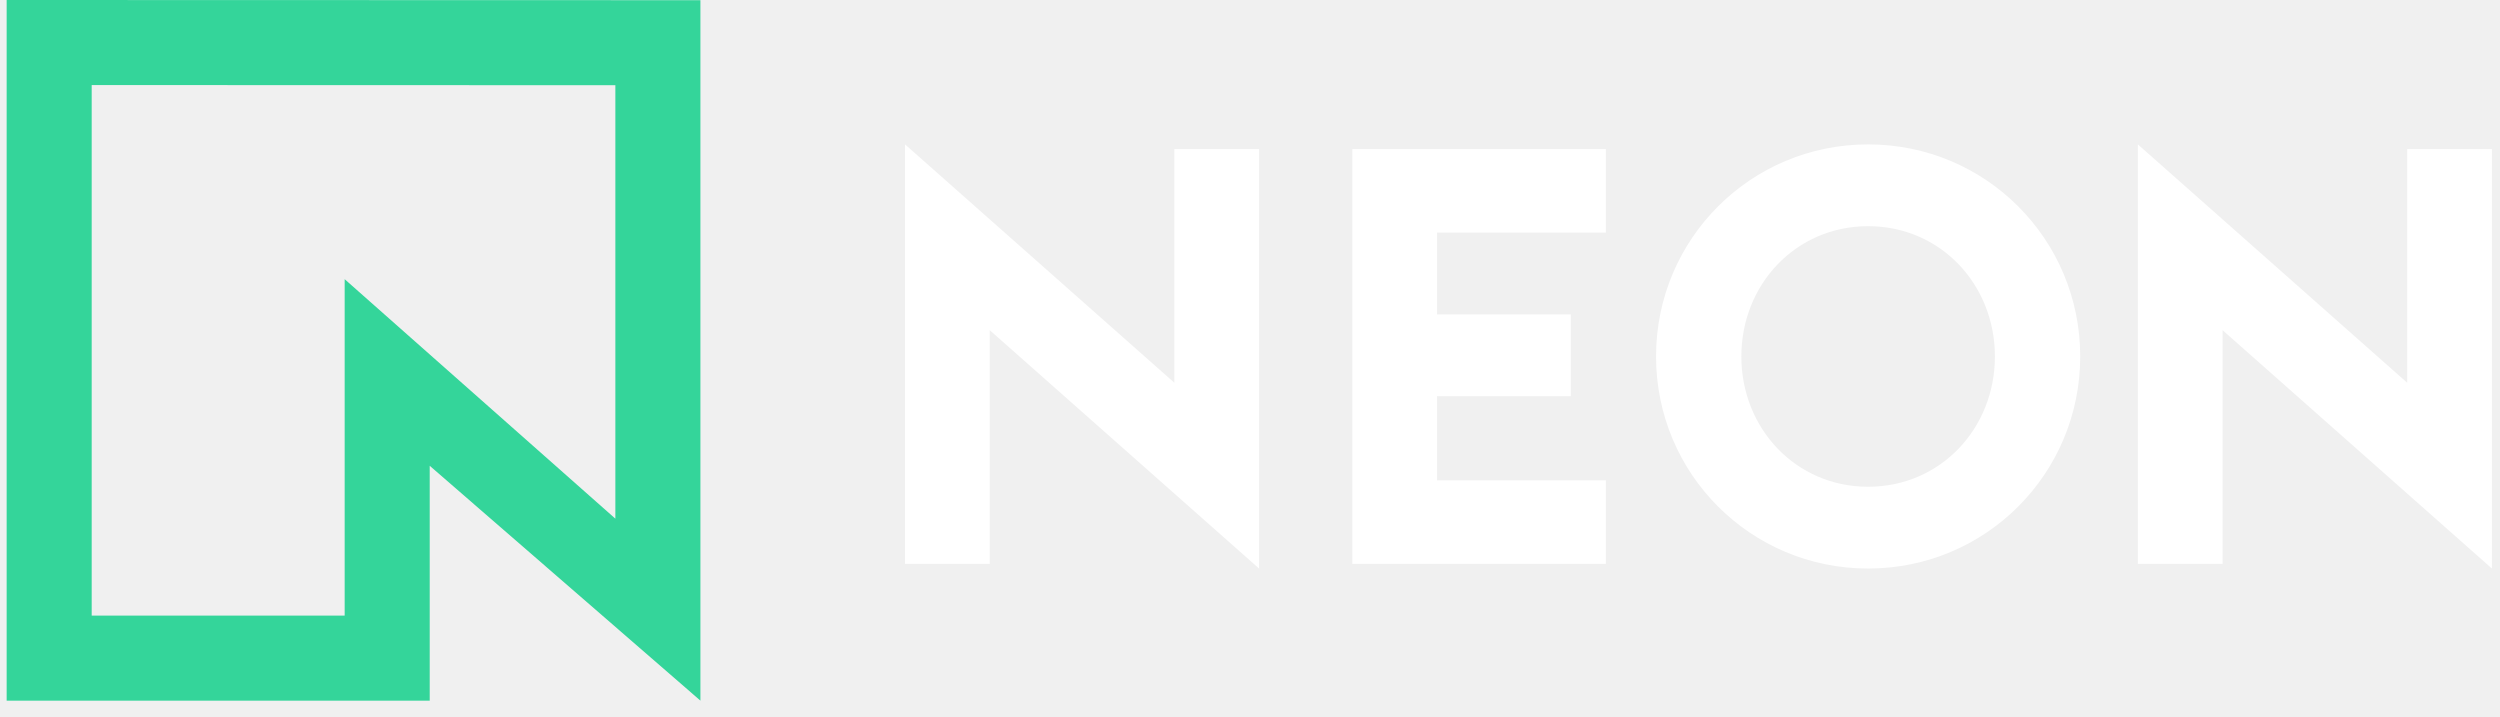
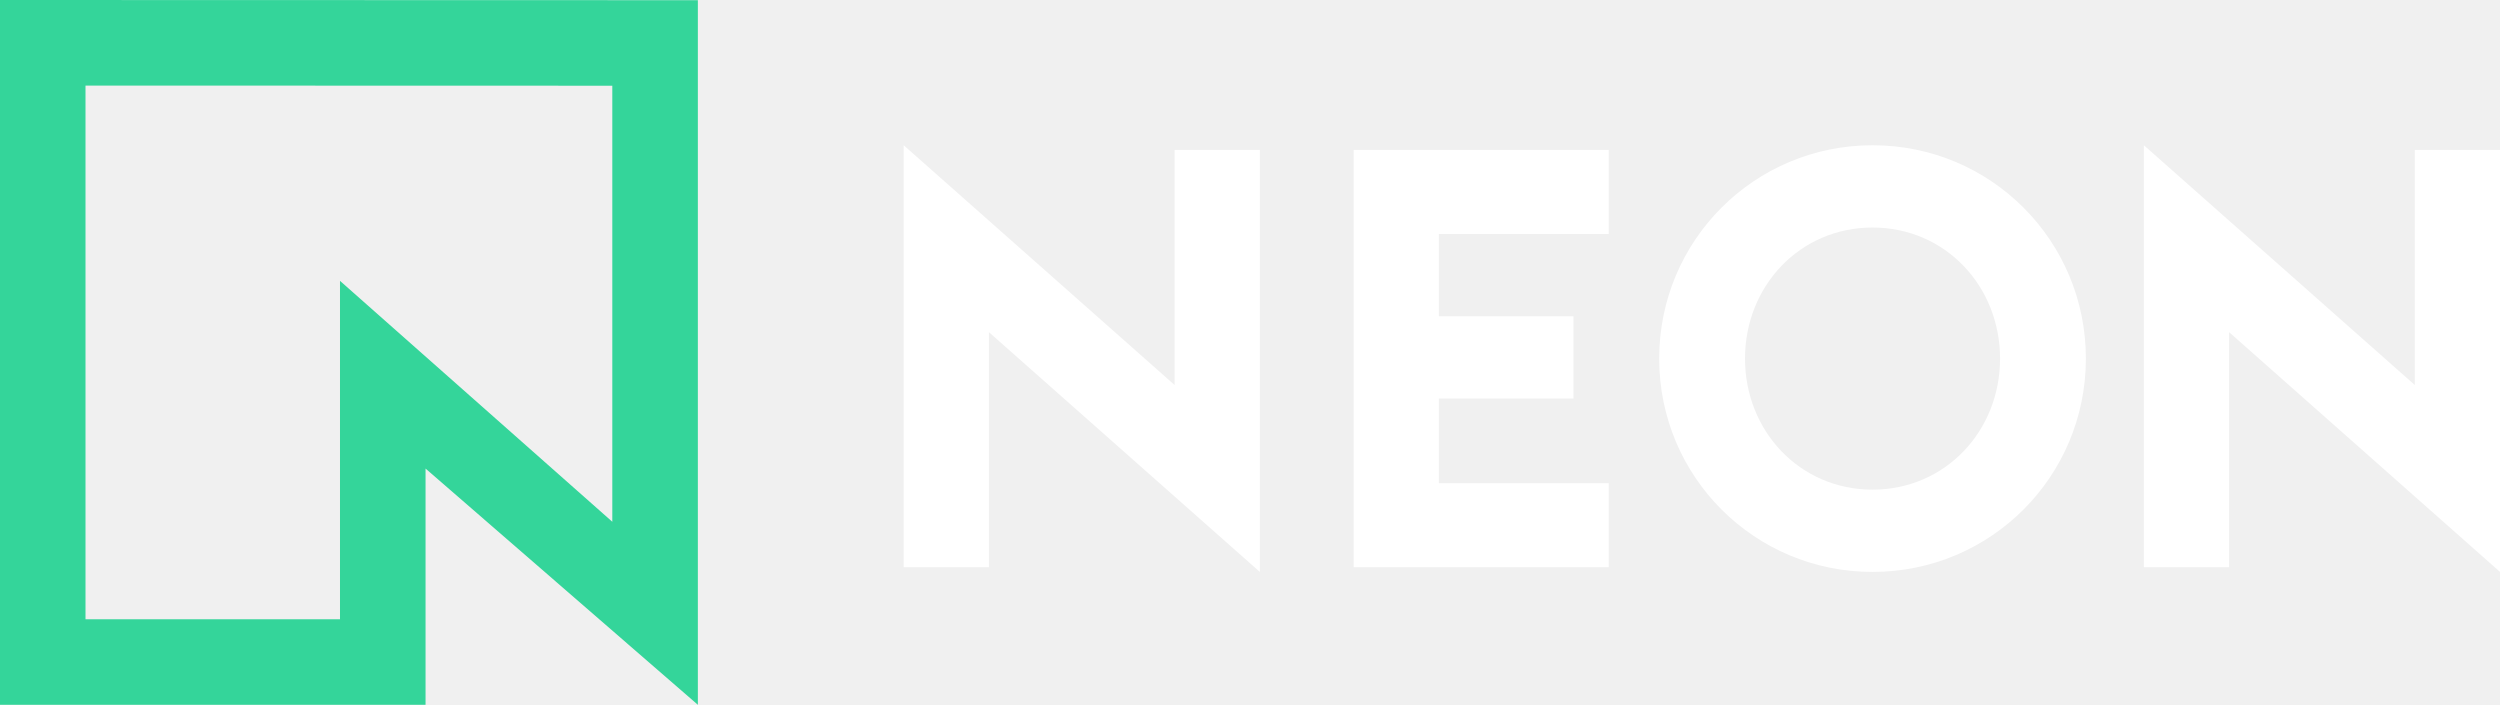
- <svg xmlns="http://www.w3.org/2000/svg" width="157" height="45" viewBox="0 0 157 45" fill="none">
+ <svg xmlns="http://www.w3.org/2000/svg" viewBox="0.42 0 156.07 44" fill="none">
  <path d="M43.986 0.012V44L26.986 29.251V44H0.418V0L43.986 0.012ZM5.758 38.66H21.645V17.533L38.645 32.573V5.351L5.758 5.342V38.66Z" fill="#34D59A" />
  <path d="M79.07 35.704L62.156 20.735V35.411H56.836V9.068L73.75 24.037V9.361H79.07V35.704ZM84.926 35.411V9.361H100.849V14.608H90.246V19.744H98.648V24.881H90.246V30.164H100.849V35.411H84.926ZM117.319 35.704C109.944 35.704 104 29.761 104 22.386C104 15.011 109.944 9.068 117.319 9.068C124.693 9.068 130.637 15.011 130.637 22.386C130.637 29.761 124.693 35.704 117.319 35.704ZM117.319 30.568C121.868 30.568 125.28 26.899 125.28 22.386C125.28 17.873 121.868 14.204 117.319 14.204C112.769 14.204 109.357 17.873 109.357 22.386C109.357 26.899 112.769 30.568 117.319 30.568ZM156.492 35.704L139.578 20.735V35.411H134.258V9.068L151.172 24.037V9.361H156.492V35.704Z" fill="white" />
</svg>
